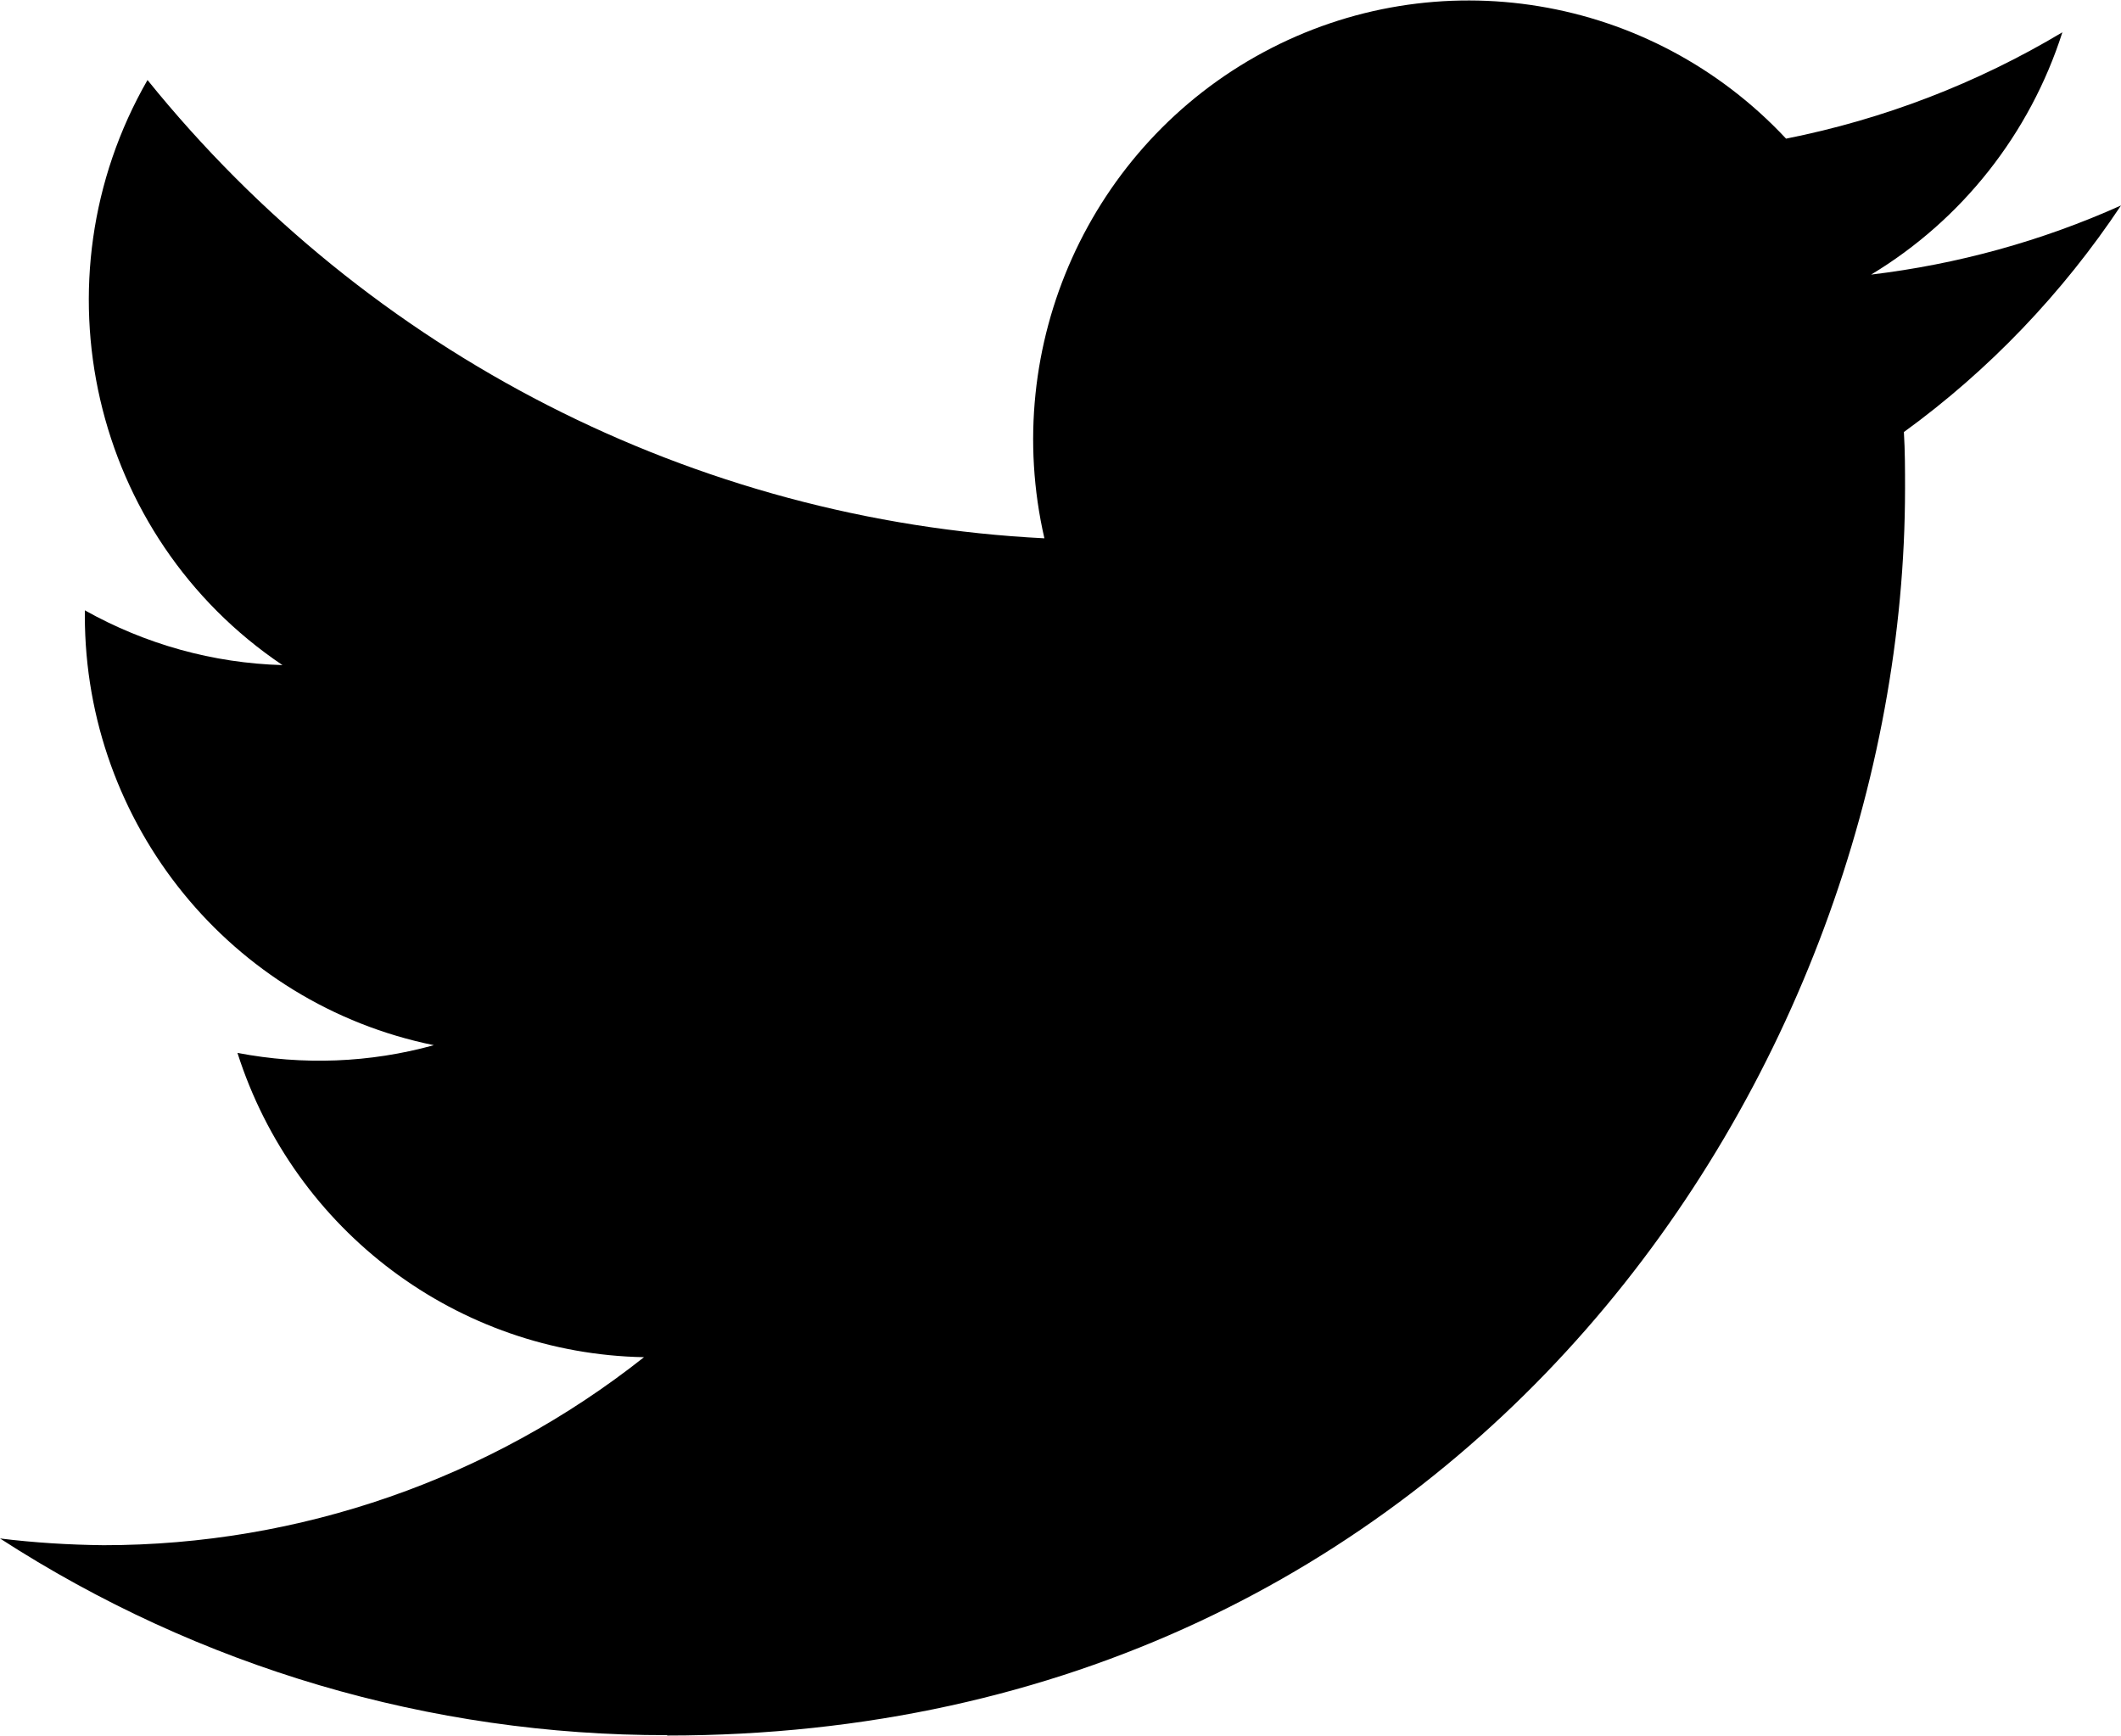
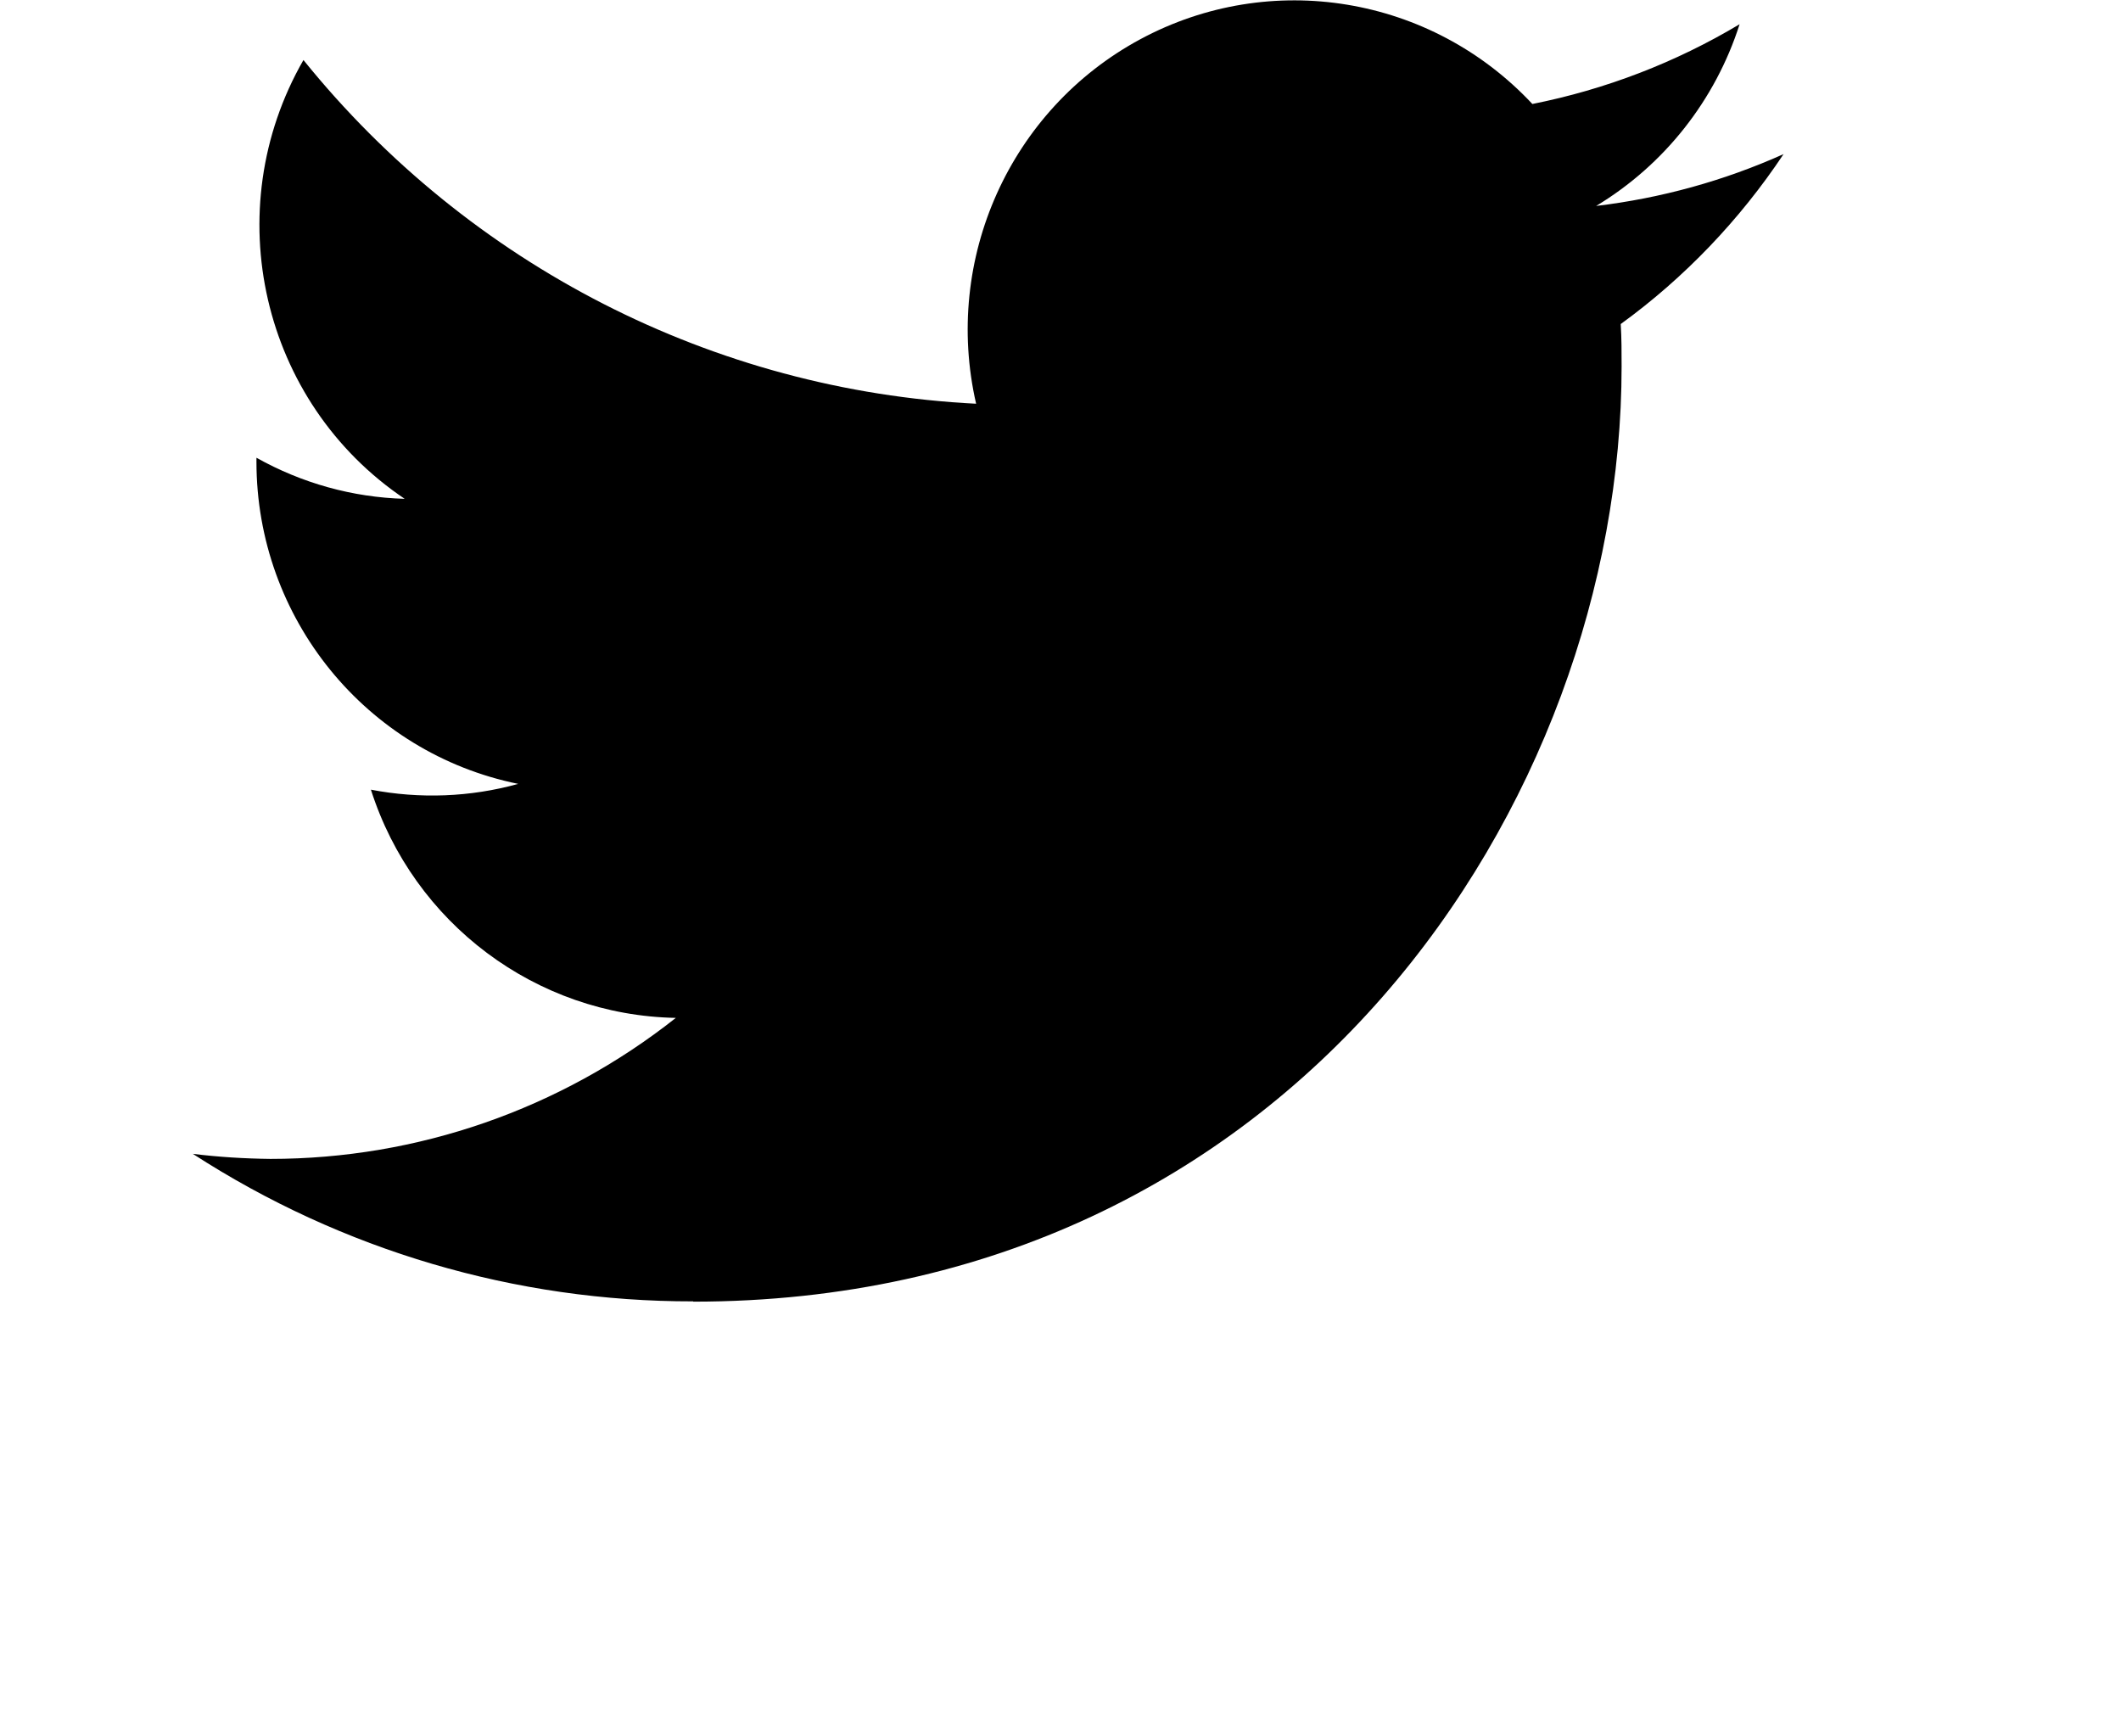
- <svg xmlns="http://www.w3.org/2000/svg" width="22" height="18">
+ <svg xmlns="http://www.w3.org/2000/svg" width="22" height="18" viewBox="0 0 24 24">
  <path d="M6.92 18c8.3 0 12.84-6.926 12.84-12.932 0-.196 0-.392-.012-.587.882-.64 1.646-1.44 2.252-2.35-.824.37-1.698.61-2.592.717.942-.568 1.647-1.46 1.984-2.513-.886.53-1.855.902-2.866 1.103-1.4-1.498-3.623-1.865-5.423-.895-1.8.97-2.73 3.038-2.27 5.04C7.203 5.4 3.823 3.67 1.53.83.336 2.908.948 5.565 2.93 6.898c-.72-.02-1.422-.216-2.05-.568v.055c0 2.164 1.515 4.027 3.62 4.455-.663.184-1.36.21-2.037.08.59 1.85 2.286 3.12 4.217 3.156-1.598 1.264-3.573 1.95-5.606 1.95C.714 16.022.357 16 0 15.956c2.064 1.336 4.466 2.044 6.92 2.04" />
</svg>
